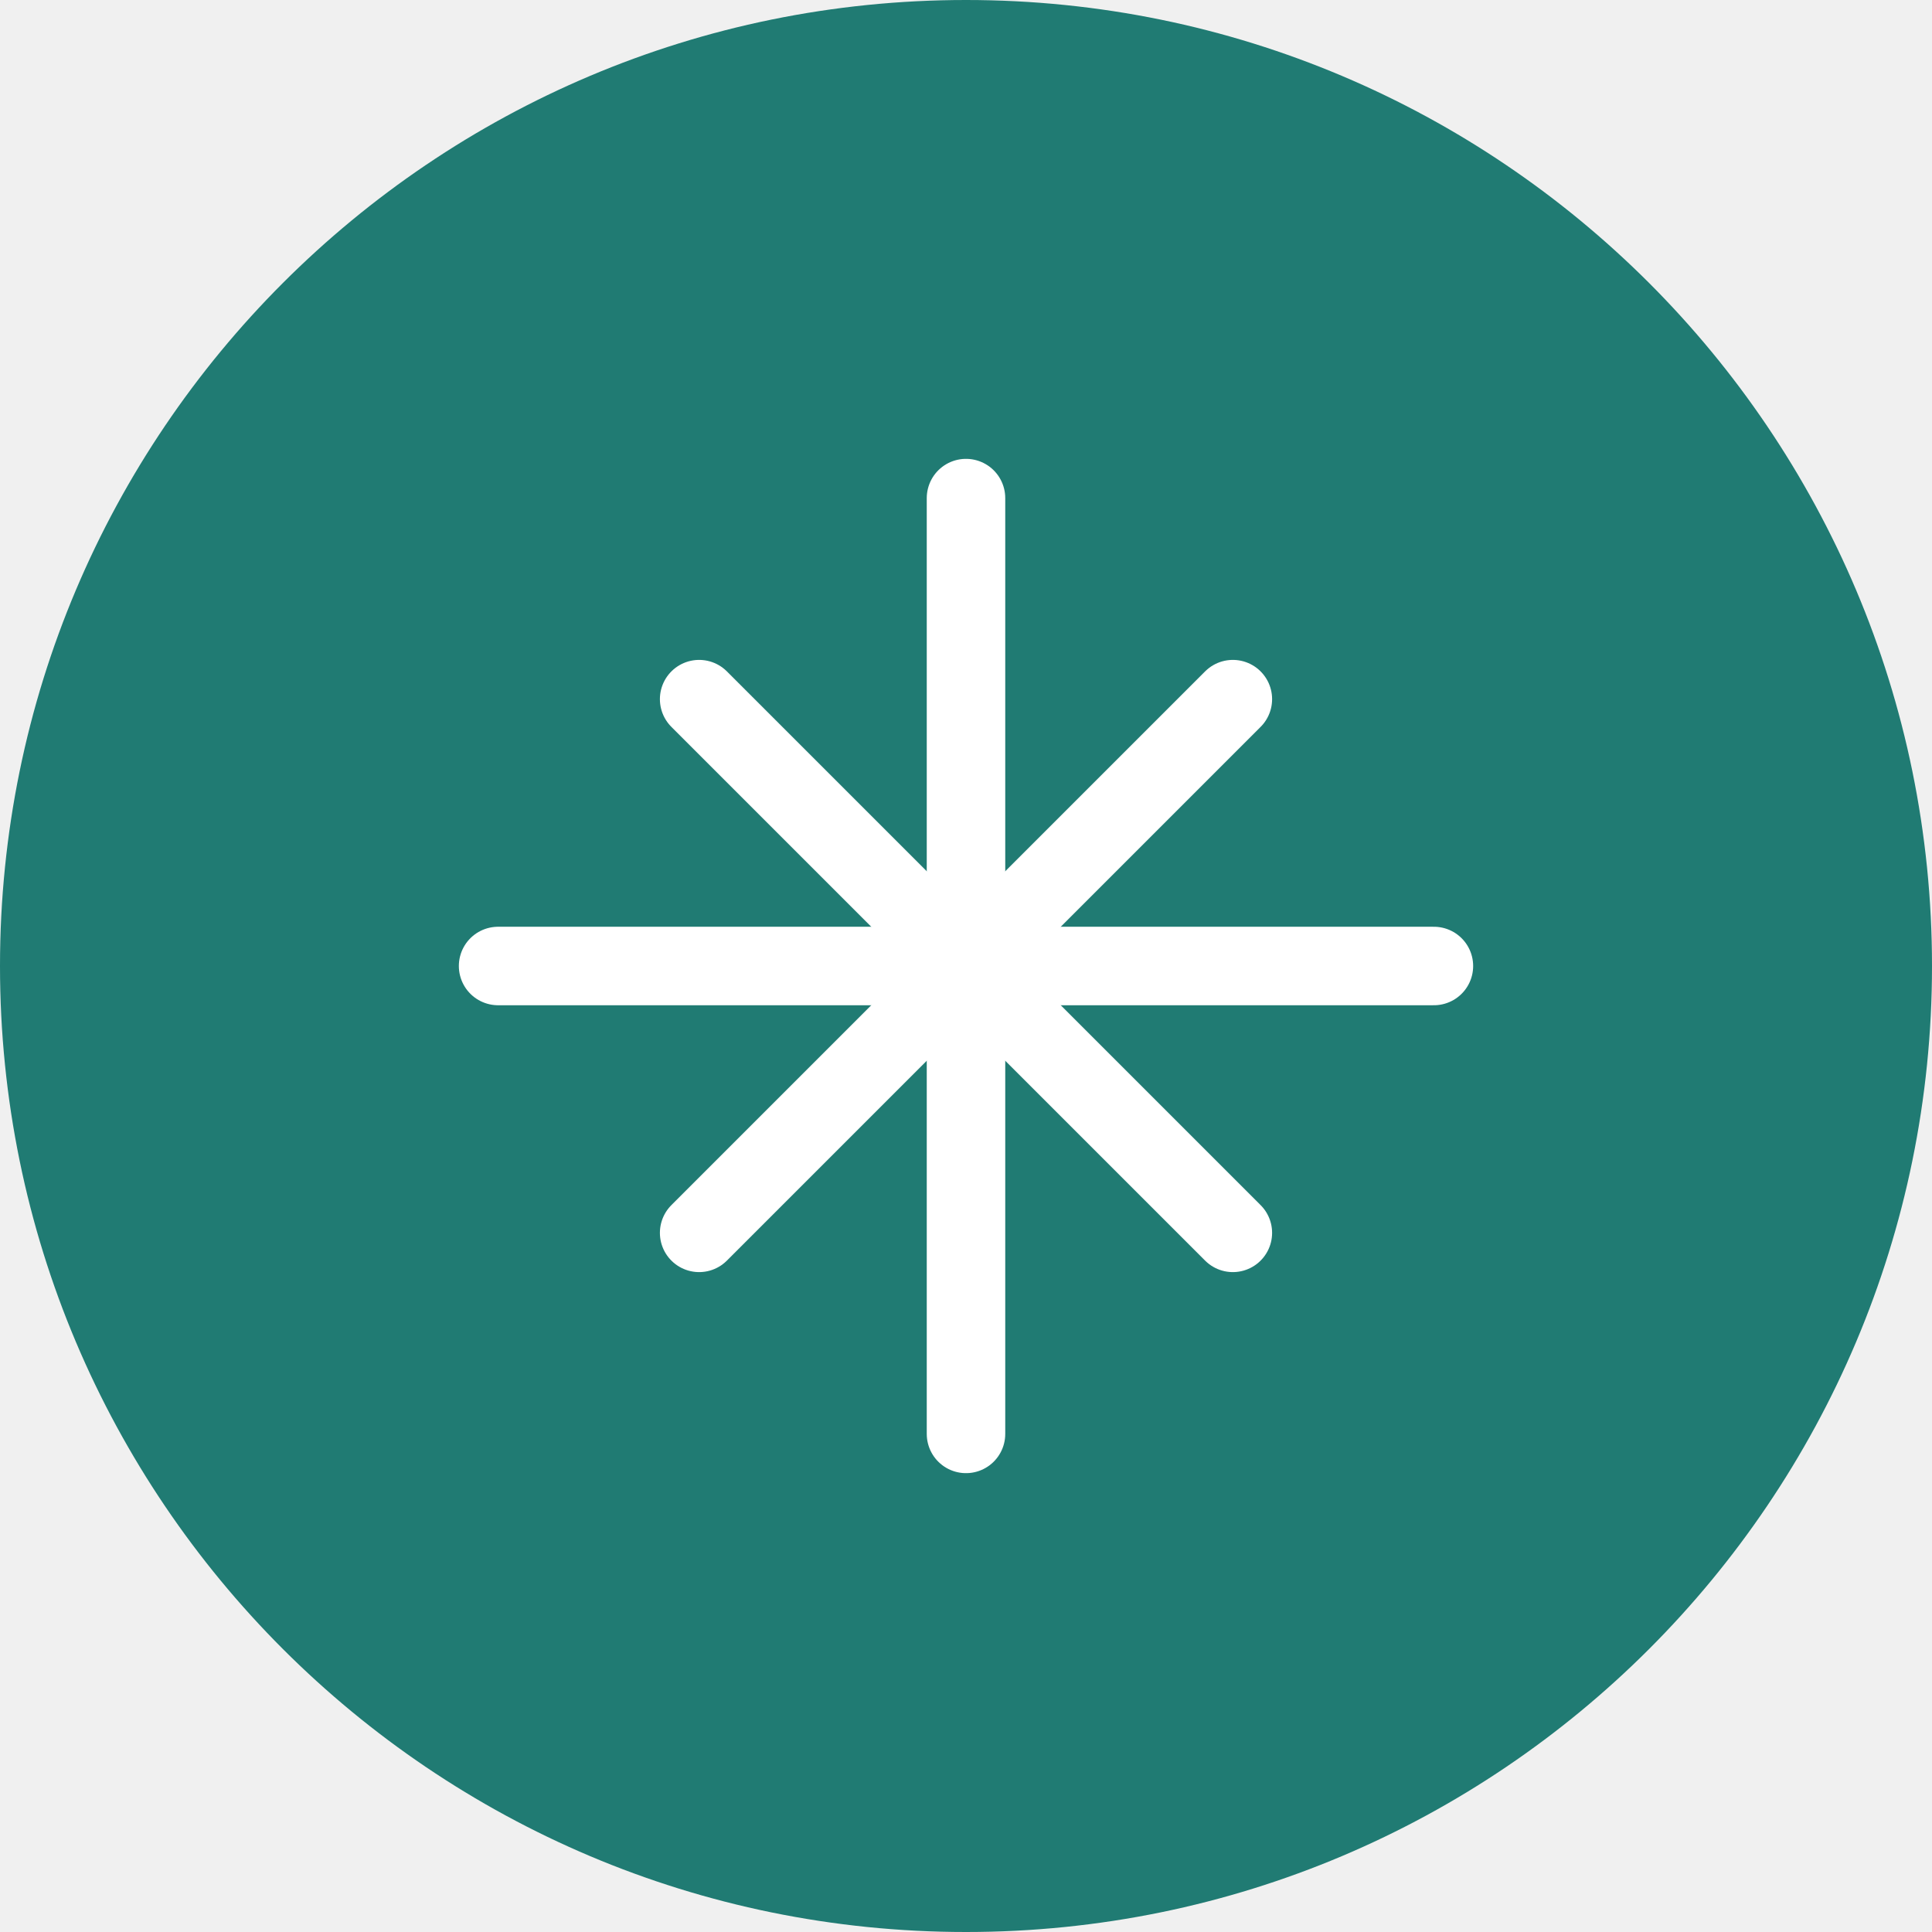
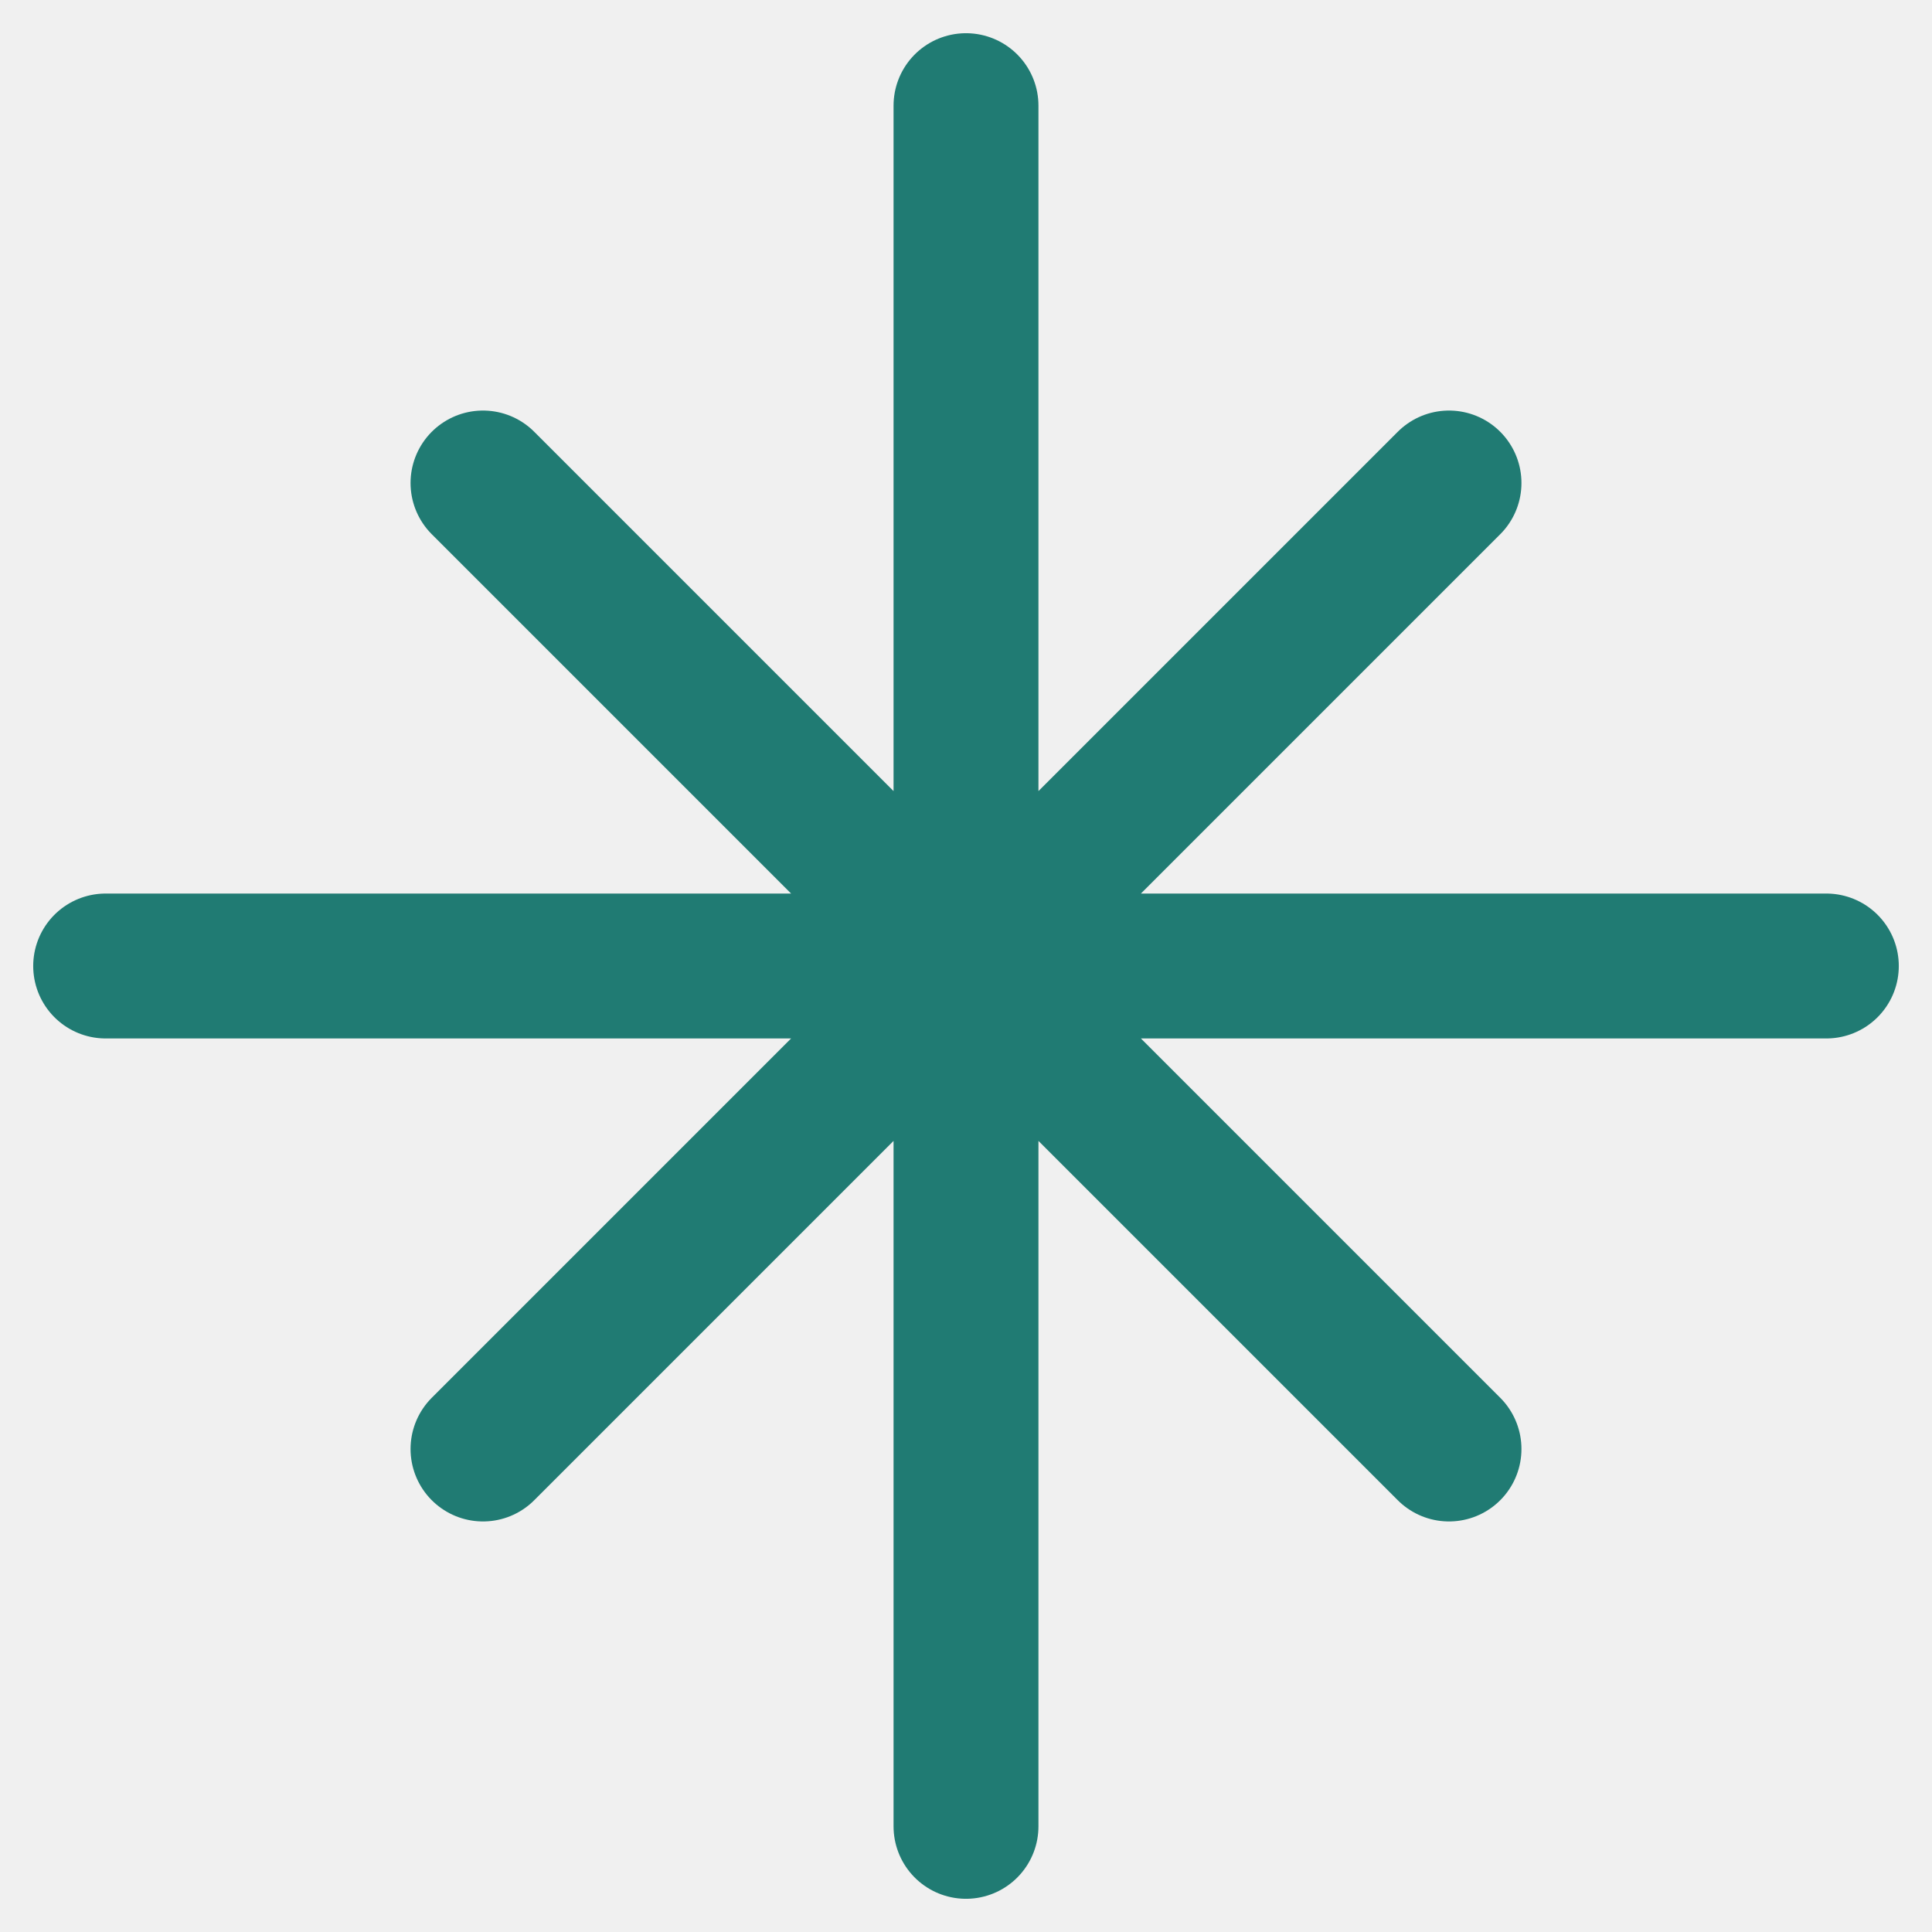
<svg xmlns="http://www.w3.org/2000/svg" viewBox="0 0 64 64">
-   <circle cx="32" cy="32" r="32" fill="#207B73" />
-   <g fill="none" stroke="#fff" stroke-width="2.6" stroke-linecap="round">
-     <path d="M16.50 32.00 L47.50 32.00" />
-     <path d="M23.16 23.16 L40.84 40.84" />
-     <path d="M32.00 16.50 L32.00 47.50" />
-     <path d="M40.84 23.16 L23.16 40.84" />
+   <g fill="none" stroke="#207B73" stroke-width="4.8" stroke-linecap="round">
+     <path d="M32 3.5V60.5M3.5 32H60.5M16 16L48 48M48 16L16 48" />
  </g>
</svg>
